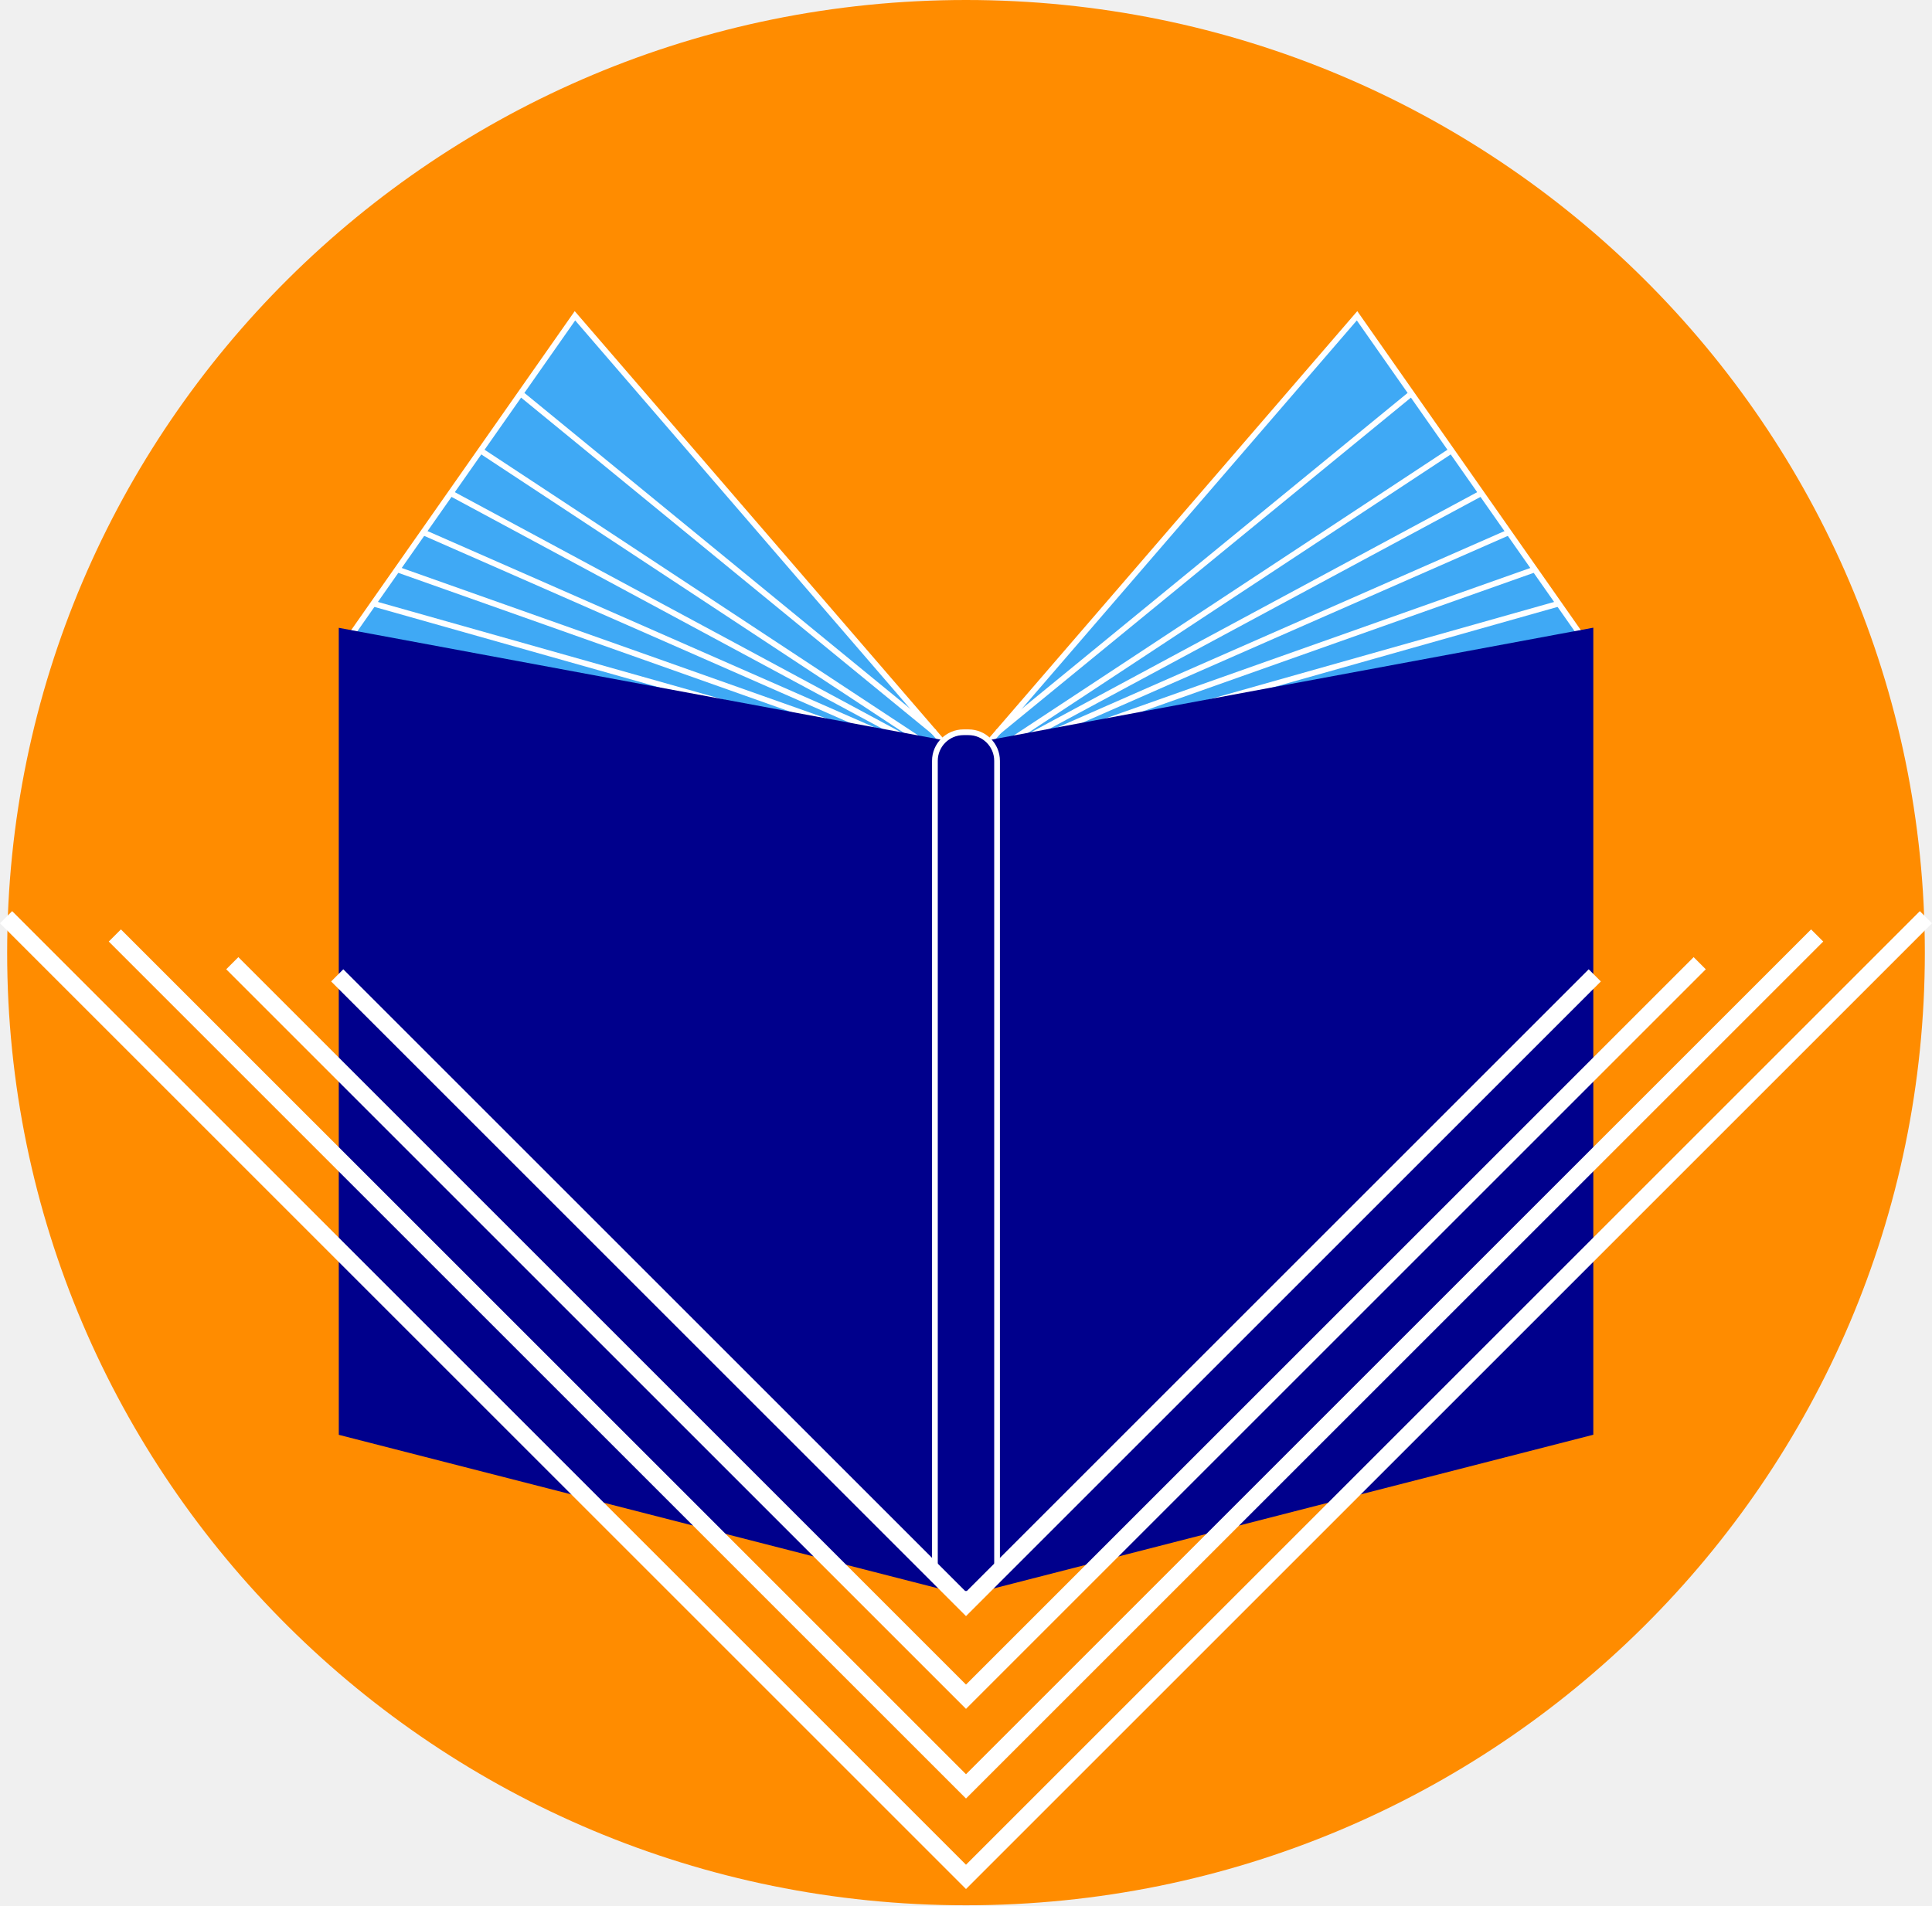
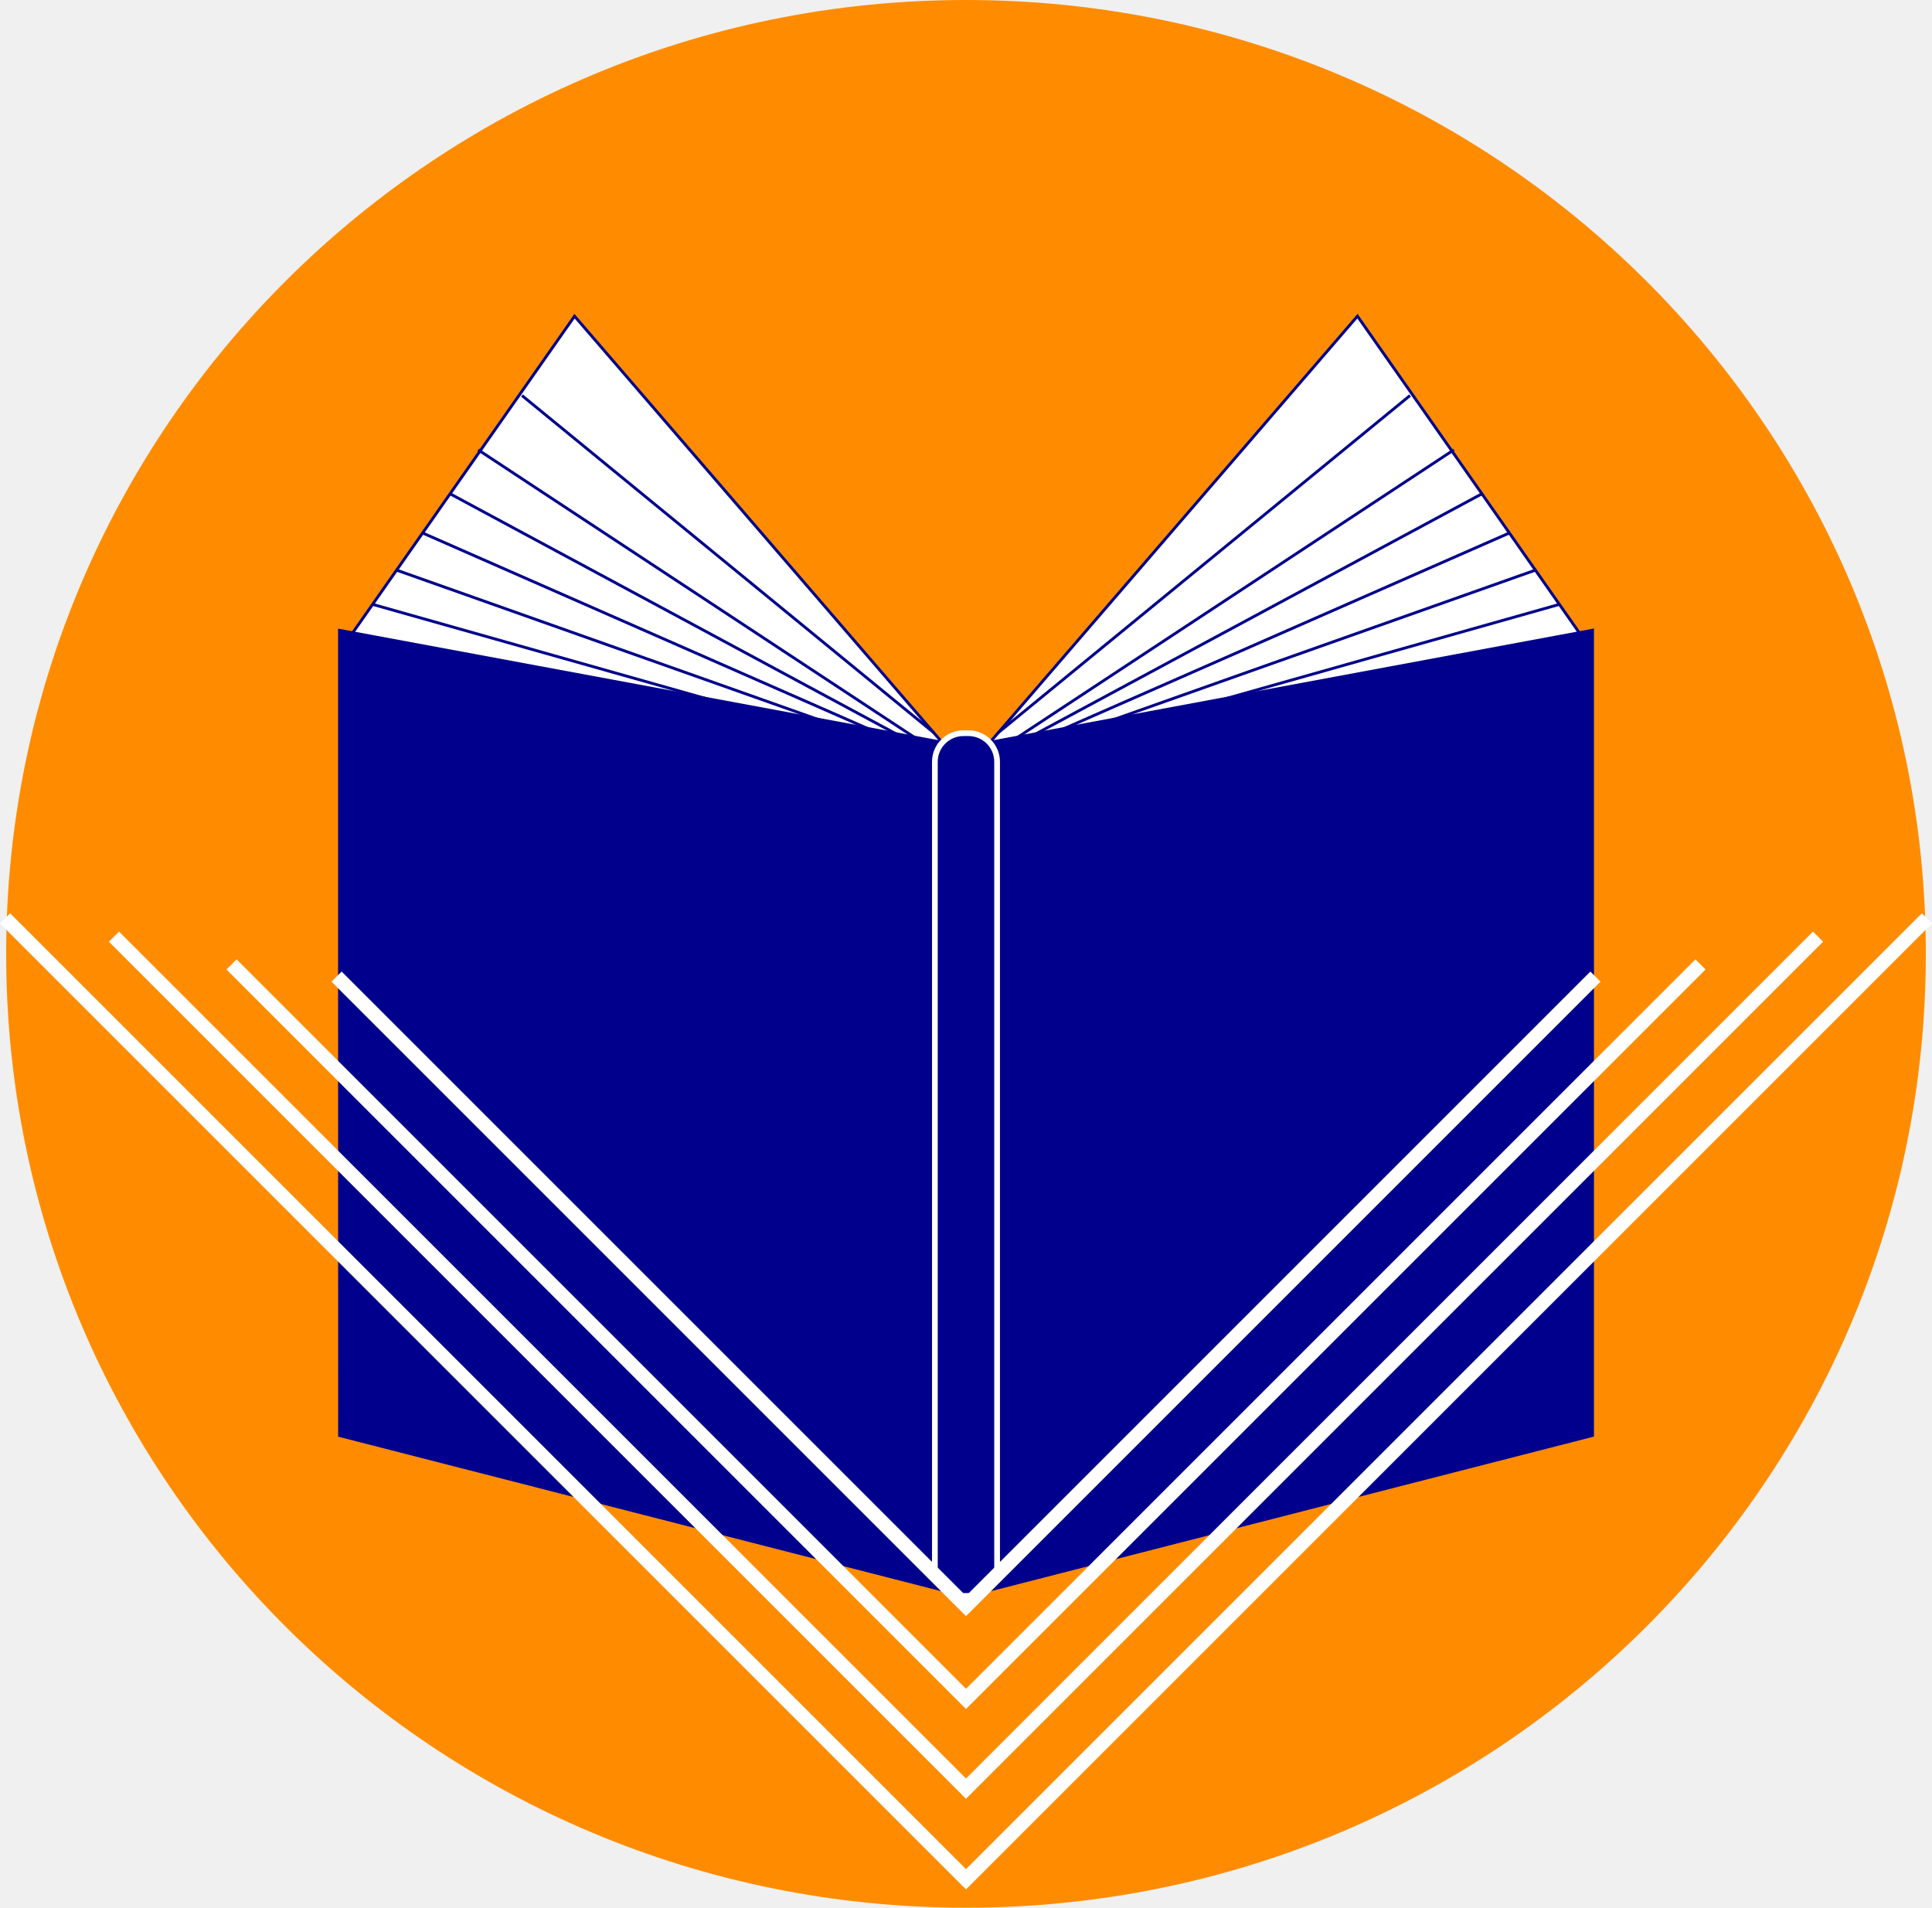
- <svg xmlns="http://www.w3.org/2000/svg" id="Layer_1" data-name="Layer 1" viewBox="0 0 674.78 665.61">
+ <svg xmlns="http://www.w3.org/2000/svg" id="Layer_1" data-name="Layer 1" viewBox="0 0 674.08 665.61">
  <defs>
    <clipPath id="clippath">
-       <rect x="337.39" y="108.69" width="216.27" height="162.53" fill="none" />
+       <rect x="337.04" y="109.51" width="215.43" height="160.9" fill="none" />
    </clipPath>
    <clipPath id="clippath-1">
-       <rect x="121.12" y="108.69" width="216.27" height="162.53" fill="none" />
+       <rect x="121.61" y="109.51" width="215.43" height="160.9" fill="none" />
    </clipPath>
    <clipPath id="clippath-2">
-       <rect x="336.93" y="219.29" width="219.57" height="338.24" fill="none" />
+       <rect x="336.57" y="219.29" width="219.57" height="338.24" fill="none" />
    </clipPath>
    <clipPath id="clippath-3">
-       <rect x="118.32" y="219.31" width="219.57" height="338.24" fill="none" />
+       <rect x="117.96" y="219.31" width="219.57" height="338.24" fill="none" />
    </clipPath>
  </defs>
-   <ellipse cx="337.39" cy="332.81" rx="334.89" ry="332.81" fill="#ff8c00" />
+   <ellipse cx="337.04" cy="332.81" rx="334.89" ry="332.81" fill="#ff8c00" />
  <g>
    <g id="_Mirror_Repeat_" data-name="&amp;lt;Mirror Repeat&amp;gt;">
      <g clip-path="url(#clippath)">
-         <polygon points="336.63 269.59 551.98 221.66 473.97 110.32 336.63 269.59" fill="#3fa9f5" stroke="#fff" stroke-miterlimit="10" stroke-width="2" />
-         <line x1="336.63" y1="269.59" x2="544.43" y2="210.87" fill="#3fa9f5" stroke="#fff" stroke-miterlimit="10" stroke-width="2" />
-         <line x1="536.44" y1="198.79" x2="336.63" y2="269.59" fill="#3fa9f5" stroke="#fff" stroke-miterlimit="10" stroke-width="2" />
-         <line x1="527.04" y1="185.94" x2="336.63" y2="269.59" fill="#3fa9f5" stroke="#fff" stroke-miterlimit="10" stroke-width="2" />
-         <line x1="517.64" y1="172.16" x2="336.63" y2="269.59" fill="#3fa9f5" stroke="#fff" stroke-miterlimit="10" stroke-width="2" />
-         <line x1="507.58" y1="156.97" x2="338.59" y2="268.33" fill="#3fa9f5" stroke="#fff" stroke-miterlimit="10" stroke-width="2" />
-         <line x1="492.32" y1="138" x2="348.42" y2="255.82" fill="#3fa9f5" stroke="#fff" stroke-miterlimit="10" stroke-width="2" />
+         <polygon points="336.28 269.59 551.63 221.66 473.62 110.32 336.28 269.59" fill="#fff" stroke="#00008c" stroke-miterlimit="10" />
+         <line x1="336.28" y1="269.59" x2="544.08" y2="210.87" fill="#fff" stroke="#00008c" stroke-miterlimit="10" />
+         <line x1="536.09" y1="198.79" x2="336.28" y2="269.59" fill="#fff" stroke="#00008c" stroke-miterlimit="10" />
+         <line x1="526.68" y1="185.94" x2="336.28" y2="269.59" fill="#fff" stroke="#00008c" stroke-miterlimit="10" />
+         <line x1="517.29" y1="172.16" x2="336.28" y2="269.59" fill="#fff" stroke="#00008c" stroke-miterlimit="10" />
+         <line x1="507.23" y1="156.97" x2="338.23" y2="268.33" fill="#fff" stroke="#00008c" stroke-miterlimit="10" />
+         <line x1="491.96" y1="138" x2="348.07" y2="255.82" fill="#fff" stroke="#00008c" stroke-miterlimit="10" />
      </g>
    </g>
    <g id="_Mirror_Repeat_-2" data-name="&amp;lt;Mirror Repeat&amp;gt;">
      <g clip-path="url(#clippath-1)">
-         <polygon points="338.15 269.59 122.8 221.66 200.81 110.32 338.15 269.59" fill="#3fa9f5" stroke="#fff" stroke-miterlimit="10" stroke-width="2" />
-         <line x1="338.15" y1="269.59" x2="130.35" y2="210.87" fill="#3fa9f5" stroke="#fff" stroke-miterlimit="10" stroke-width="2" />
-         <line x1="138.34" y1="198.79" x2="338.15" y2="269.59" fill="#3fa9f5" stroke="#fff" stroke-miterlimit="10" stroke-width="2" />
-         <line x1="147.75" y1="185.94" x2="338.15" y2="269.59" fill="#3fa9f5" stroke="#fff" stroke-miterlimit="10" stroke-width="2" />
-         <line x1="157.14" y1="172.16" x2="338.15" y2="269.59" fill="#3fa9f5" stroke="#fff" stroke-miterlimit="10" stroke-width="2" />
-         <line x1="167.2" y1="156.97" x2="336.2" y2="268.33" fill="#3fa9f5" stroke="#fff" stroke-miterlimit="10" stroke-width="2" />
-         <line x1="182.47" y1="138" x2="326.36" y2="255.82" fill="#3fa9f5" stroke="#fff" stroke-miterlimit="10" stroke-width="2" />
+         <polygon points="337.8 269.59 122.45 221.66 200.46 110.32 337.8 269.59" fill="#fff" stroke="#00008c" stroke-miterlimit="10" />
+         <line x1="337.8" y1="269.59" x2="130" y2="210.87" fill="#fff" stroke="#00008c" stroke-miterlimit="10" />
+         <line x1="137.99" y1="198.79" x2="337.8" y2="269.59" fill="#fff" stroke="#00008c" stroke-miterlimit="10" />
+         <line x1="147.39" y1="185.94" x2="337.8" y2="269.59" fill="#fff" stroke="#00008c" stroke-miterlimit="10" />
+         <line x1="156.79" y1="172.16" x2="337.8" y2="269.59" fill="#fff" stroke="#00008c" stroke-miterlimit="10" />
+         <line x1="166.85" y1="156.97" x2="335.84" y2="268.33" fill="#fff" stroke="#00008c" stroke-miterlimit="10" />
+         <line x1="182.11" y1="138" x2="326.01" y2="255.82" fill="#fff" stroke="#00008c" stroke-miterlimit="10" />
      </g>
    </g>
  </g>
  <g>
    <g id="_Mirror_Repeat_-3" data-name="&amp;lt;Mirror Repeat&amp;gt;">
      <g clip-path="url(#clippath-2)">
-         <polygon points="555.49 220.49 555.49 500.46 337.93 556.24 337.93 260.96 555.49 220.49" fill="#00008c" stroke="#00008c" stroke-miterlimit="10" stroke-width="2" />
+         <polygon points="555.14 220.49 555.14 500.46 337.57 556.24 337.57 260.96 555.14 220.49" fill="#00008c" stroke="#00008c" stroke-miterlimit="10" stroke-width="2" />
      </g>
    </g>
    <g id="_Mirror_Repeat_-4" data-name="&amp;lt;Mirror Repeat&amp;gt;">
      <g clip-path="url(#clippath-3)">
-         <polygon points="119.29 220.53 119.33 500.49 336.91 556.24 336.86 260.96 119.29 220.53" fill="#00008c" stroke="#00008c" stroke-miterlimit="10" stroke-width="2" />
+         <polygon points="118.94 220.53 118.98 500.49 336.55 556.24 336.51 260.96 118.94 220.53" fill="#00008c" stroke="#00008c" stroke-miterlimit="10" stroke-width="2" />
      </g>
    </g>
  </g>
-   <rect x="326.53" y="255.82" width="21.71" height="301.02" rx="9.98" ry="9.98" fill="#00008c" stroke="#fff" stroke-miterlimit="10" stroke-width="2" />
+   <rect x="326.18" y="255.82" width="21.71" height="301.02" rx="9.98" ry="9.98" fill="#00008c" stroke="#fff" stroke-miterlimit="10" stroke-width="2" />
  <g>
-     <polyline points="557 340.75 337.39 560.36 117.78 340.75" fill="none" stroke="#fff" stroke-miterlimit="10" stroke-width="6" />
-     <polyline points="593.65 336.5 337.39 592.76 81.13 336.5" fill="none" stroke="#fff" stroke-miterlimit="10" stroke-width="6" />
-     <polyline points="634.67 326.81 337.39 624.08 40.11 326.81" fill="none" stroke="#fff" stroke-miterlimit="10" stroke-width="6" />
-     <polyline points="672.66 320.43 337.39 655.7 2.12 320.43" fill="none" stroke="#fff" stroke-miterlimit="10" stroke-width="6" />
+     <polyline points="556.65 340.75 337.04 560.36 117.43 340.75" fill="none" stroke="#fff" stroke-miterlimit="10" stroke-width="5" />
+     <polyline points="593.3 336.5 337.04 592.76 80.78 336.5" fill="none" stroke="#fff" stroke-miterlimit="10" stroke-width="5" />
+     <polyline points="634.32 326.81 337.04 624.08 39.76 326.81" fill="none" stroke="#fff" stroke-miterlimit="10" stroke-width="5" />
+     <polyline points="672.31 320.43 337.04 655.7 1.77 320.43" fill="none" stroke="#fff" stroke-miterlimit="10" stroke-width="5" />
  </g>
</svg>
